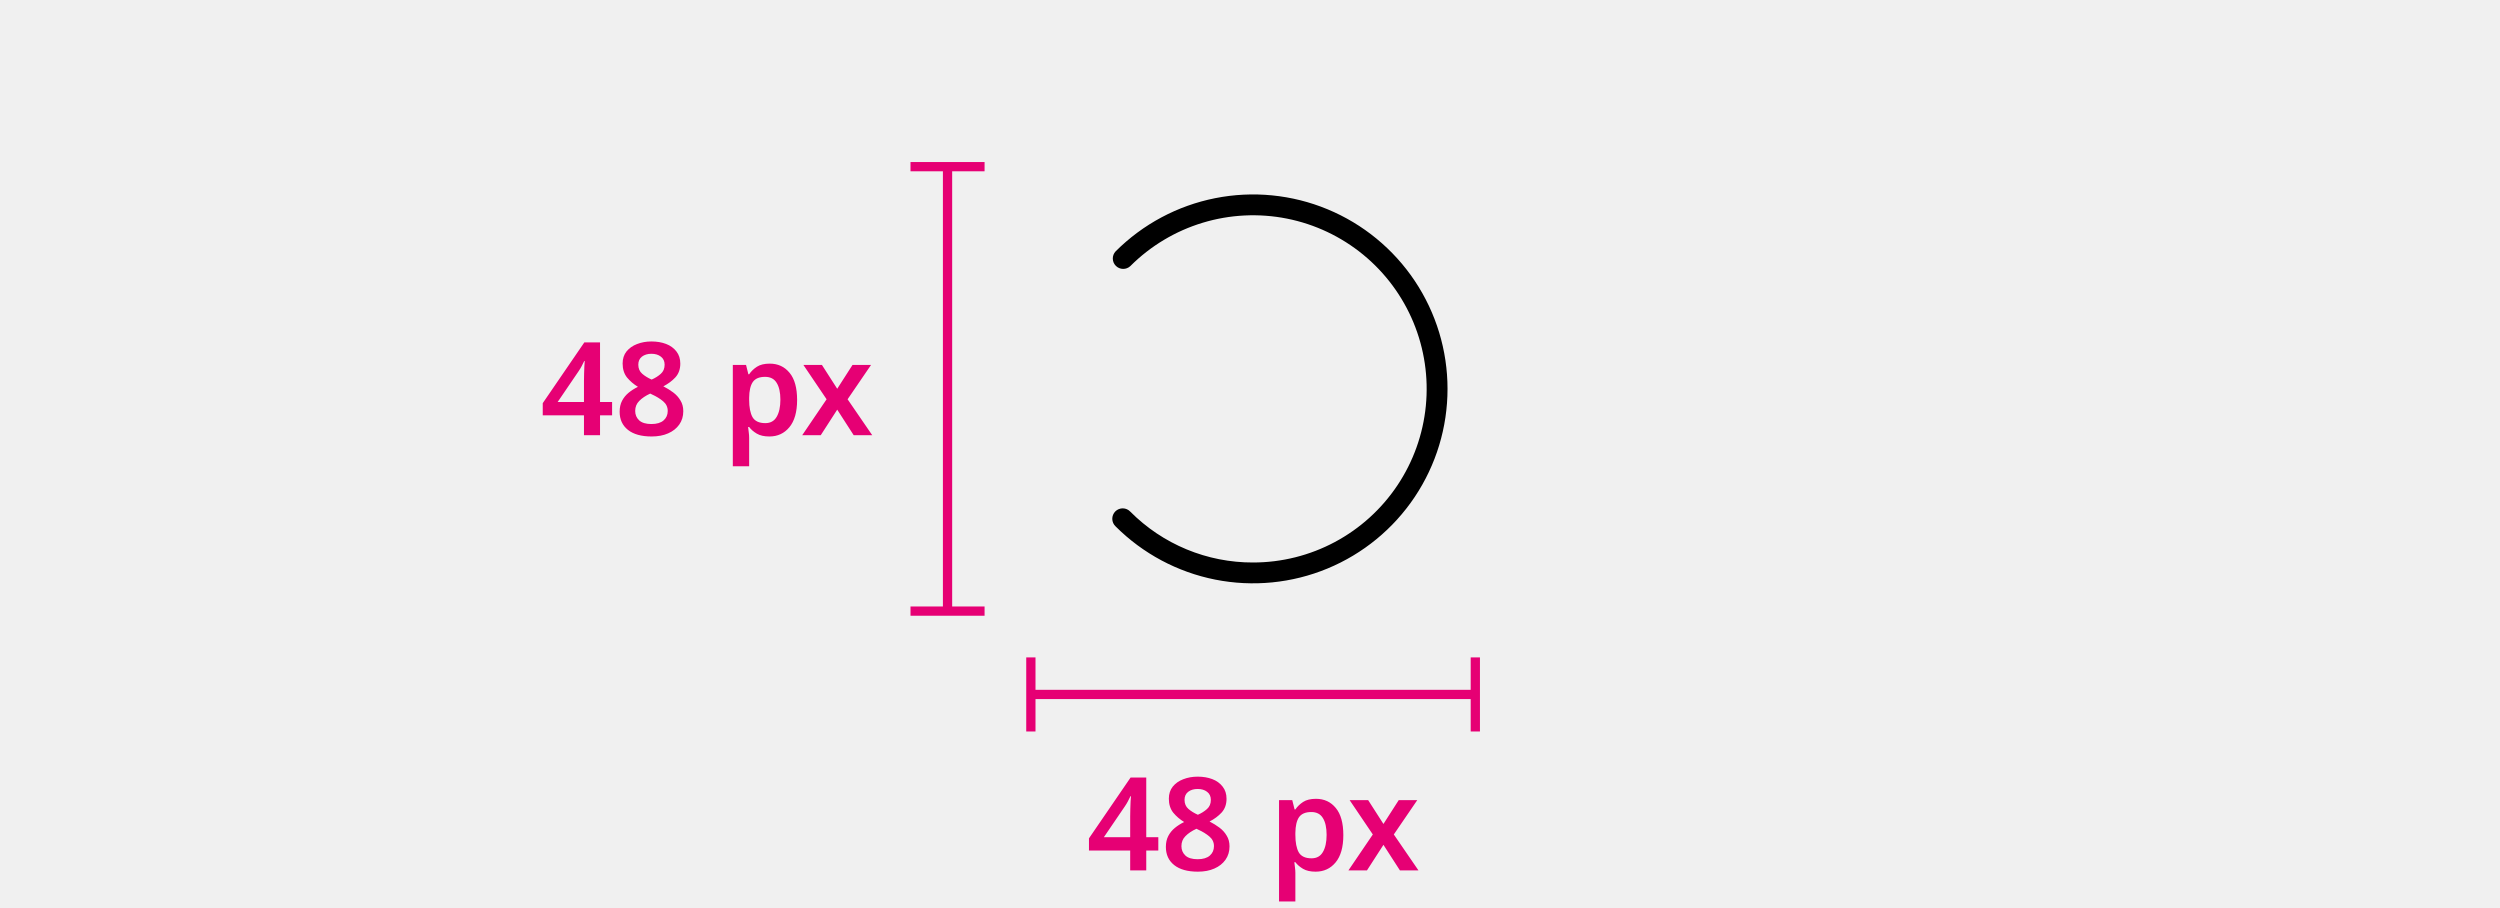
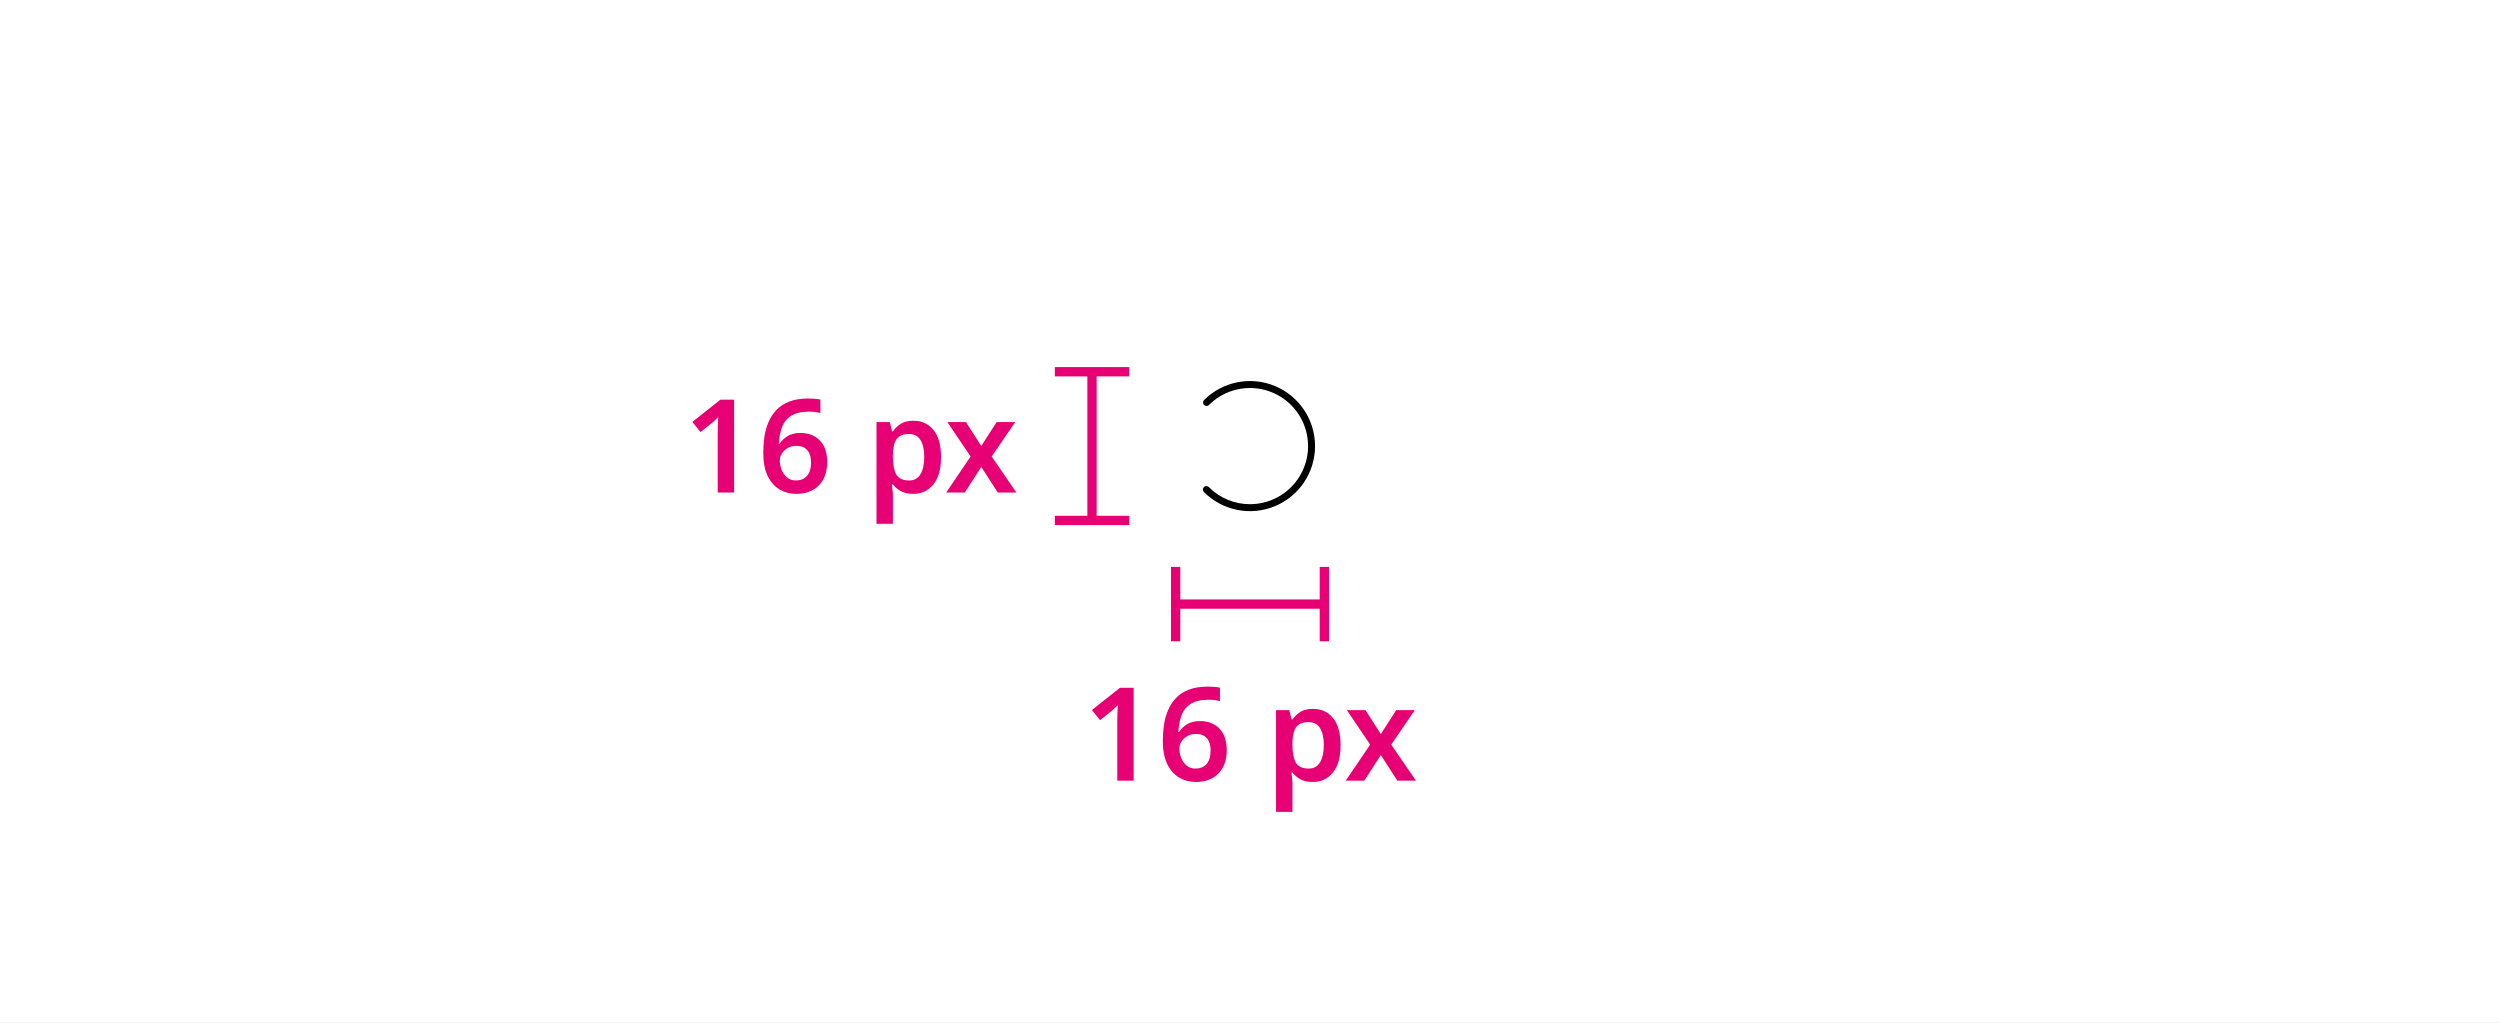
- <svg xmlns="http://www.w3.org/2000/svg" width="270" height="98" viewBox="0 0 270 98" fill="none">
-   <g clip-path="url(#clip0_8745_50586)">
-     <path d="M135.334 60.75C132.871 60.757 130.43 60.275 128.154 59.333C125.878 58.391 123.812 57.006 122.074 55.26C121.971 55.15 121.847 55.061 121.709 54.999C121.571 54.938 121.422 54.905 121.271 54.902C121.12 54.9 120.97 54.927 120.83 54.984C120.69 55.04 120.562 55.125 120.455 55.231C120.349 55.338 120.264 55.465 120.208 55.606C120.151 55.746 120.123 55.896 120.126 56.047C120.129 56.198 120.162 56.347 120.223 56.485C120.285 56.623 120.374 56.747 120.484 56.85C123.421 59.787 127.163 61.786 131.236 62.597C135.31 63.407 139.532 62.991 143.369 61.401C147.206 59.812 150.486 57.12 152.794 53.667C155.101 50.213 156.333 46.153 156.333 42C156.333 37.847 155.101 33.787 152.794 30.333C150.486 26.88 147.206 24.188 143.369 22.599C139.532 21.009 135.31 20.593 131.236 21.403C127.163 22.213 123.421 24.213 120.484 27.15C120.285 27.363 120.177 27.645 120.182 27.937C120.187 28.228 120.305 28.506 120.512 28.712C120.718 28.919 120.996 29.037 121.287 29.042C121.579 29.047 121.861 28.939 122.074 28.74C124.254 26.56 126.939 24.952 129.889 24.057C132.84 23.162 135.966 23.009 138.989 23.61C142.013 24.212 144.842 25.55 147.226 27.506C149.609 29.462 151.473 31.976 152.653 34.824C153.833 37.673 154.292 40.768 153.99 43.837C153.688 46.905 152.634 49.852 150.922 52.415C149.209 54.979 146.891 57.081 144.172 58.535C141.453 59.989 138.417 60.749 135.334 60.75Z" fill="black" />
-     <path d="M66.106 44.858H64.804V47H63.068V44.858H58.616V43.542L63.11 36.976H64.804V43.416H66.106V44.858ZM63.068 43.416V41.176C63.068 40.915 63.072 40.644 63.082 40.364C63.091 40.075 63.1 39.809 63.11 39.566C63.128 39.314 63.142 39.123 63.152 38.992H63.096C63.012 39.179 62.918 39.365 62.816 39.552C62.722 39.729 62.615 39.907 62.494 40.084L60.226 43.416H63.068ZM70.365 36.878C70.944 36.878 71.467 36.967 71.933 37.144C72.4 37.321 72.773 37.592 73.053 37.956C73.333 38.311 73.473 38.749 73.473 39.272C73.473 39.869 73.296 40.364 72.941 40.756C72.587 41.139 72.153 41.461 71.639 41.722C72.022 41.918 72.377 42.137 72.703 42.38C73.03 42.623 73.291 42.912 73.487 43.248C73.693 43.575 73.795 43.962 73.795 44.41C73.795 44.961 73.651 45.441 73.361 45.852C73.072 46.263 72.671 46.58 72.157 46.804C71.653 47.028 71.061 47.14 70.379 47.14C69.269 47.14 68.415 46.902 67.817 46.426C67.22 45.95 66.921 45.297 66.921 44.466C66.921 44.009 67.01 43.612 67.187 43.276C67.365 42.94 67.603 42.651 67.901 42.408C68.2 42.165 68.531 41.955 68.895 41.778C68.438 41.498 68.046 41.162 67.719 40.77C67.402 40.369 67.243 39.865 67.243 39.258C67.243 38.745 67.383 38.311 67.663 37.956C67.953 37.601 68.331 37.335 68.797 37.158C69.273 36.971 69.796 36.878 70.365 36.878ZM70.351 38.208C69.941 38.208 69.6 38.311 69.329 38.516C69.068 38.721 68.937 39.011 68.937 39.384C68.937 39.795 69.077 40.121 69.357 40.364C69.637 40.607 69.978 40.817 70.379 40.994C70.762 40.826 71.089 40.621 71.359 40.378C71.639 40.135 71.779 39.804 71.779 39.384C71.779 39.011 71.644 38.721 71.373 38.516C71.112 38.311 70.771 38.208 70.351 38.208ZM68.601 44.382C68.601 44.793 68.746 45.133 69.035 45.404C69.325 45.665 69.763 45.796 70.351 45.796C70.93 45.796 71.369 45.665 71.667 45.404C71.966 45.143 72.115 44.802 72.115 44.382C72.115 43.962 71.947 43.612 71.611 43.332C71.275 43.052 70.879 42.809 70.421 42.604L70.225 42.506C69.721 42.739 69.325 43.005 69.035 43.304C68.746 43.593 68.601 43.953 68.601 44.382ZM83.134 39.272C84.02 39.272 84.734 39.603 85.276 40.266C85.817 40.919 86.088 41.895 86.088 43.192C86.088 44.489 85.808 45.474 85.248 46.146C84.697 46.809 83.978 47.14 83.092 47.14C82.532 47.14 82.079 47.037 81.734 46.832C81.388 46.627 81.113 46.389 80.908 46.118H80.796C80.824 46.295 80.847 46.487 80.866 46.692C80.894 46.897 80.908 47.093 80.908 47.28V50.36H79.144V39.412H80.572L80.824 40.42H80.908C81.122 40.103 81.402 39.832 81.748 39.608C82.093 39.384 82.555 39.272 83.134 39.272ZM82.63 40.7C82.004 40.7 81.561 40.887 81.3 41.26C81.048 41.633 80.917 42.198 80.908 42.954V43.178C80.908 43.99 81.029 44.615 81.272 45.054C81.524 45.483 81.986 45.698 82.658 45.698C83.208 45.698 83.614 45.474 83.876 45.026C84.146 44.569 84.282 43.948 84.282 43.164C84.282 42.38 84.146 41.773 83.876 41.344C83.614 40.915 83.199 40.7 82.63 40.7ZM89.272 43.122L86.766 39.412H88.768L90.42 41.988L92.072 39.412H94.074L91.54 43.122L94.2 47H92.198L90.42 44.242L88.642 47H86.64L89.272 43.122Z" fill="#E60074" />
-     <path d="M106.334 18H98.334" stroke="#E60074" />
-     <path d="M102.334 18L102.334 66" stroke="#E60074" />
-     <path d="M106.334 66H98.334" stroke="#E60074" />
-     <path d="M159.334 79L159.334 71" stroke="#E60074" />
-     <path d="M159.334 75L111.334 75" stroke="#E60074" />
-     <path d="M111.334 79L111.334 71" stroke="#E60074" />
-     <path d="M125.098 91.858H123.796V94H122.06V91.858H117.608V90.542L122.102 83.976H123.796V90.416H125.098V91.858ZM122.06 90.416V88.176C122.06 87.915 122.064 87.644 122.074 87.364C122.083 87.075 122.092 86.809 122.102 86.566C122.12 86.314 122.134 86.123 122.144 85.992H122.088C122.004 86.179 121.91 86.365 121.808 86.552C121.714 86.729 121.607 86.907 121.486 87.084L119.218 90.416H122.06ZM129.358 83.878C129.936 83.878 130.459 83.967 130.926 84.144C131.392 84.321 131.766 84.592 132.046 84.956C132.326 85.311 132.466 85.749 132.466 86.272C132.466 86.869 132.288 87.364 131.934 87.756C131.579 88.139 131.145 88.461 130.632 88.722C131.014 88.918 131.369 89.137 131.696 89.38C132.022 89.623 132.284 89.912 132.48 90.248C132.685 90.575 132.788 90.962 132.788 91.41C132.788 91.961 132.643 92.441 132.354 92.852C132.064 93.263 131.663 93.58 131.15 93.804C130.646 94.028 130.053 94.14 129.372 94.14C128.261 94.14 127.407 93.902 126.81 93.426C126.212 92.95 125.914 92.297 125.914 91.466C125.914 91.009 126.002 90.612 126.18 90.276C126.357 89.94 126.595 89.651 126.894 89.408C127.192 89.165 127.524 88.955 127.888 88.778C127.43 88.498 127.038 88.162 126.712 87.77C126.394 87.369 126.236 86.865 126.236 86.258C126.236 85.745 126.376 85.311 126.656 84.956C126.945 84.601 127.323 84.335 127.79 84.158C128.266 83.971 128.788 83.878 129.358 83.878ZM129.344 85.208C128.933 85.208 128.592 85.311 128.322 85.516C128.06 85.721 127.93 86.011 127.93 86.384C127.93 86.795 128.07 87.121 128.35 87.364C128.63 87.607 128.97 87.817 129.372 87.994C129.754 87.826 130.081 87.621 130.352 87.378C130.632 87.135 130.772 86.804 130.772 86.384C130.772 86.011 130.636 85.721 130.366 85.516C130.104 85.311 129.764 85.208 129.344 85.208ZM127.594 91.382C127.594 91.793 127.738 92.133 128.028 92.404C128.317 92.665 128.756 92.796 129.344 92.796C129.922 92.796 130.361 92.665 130.66 92.404C130.958 92.143 131.108 91.802 131.108 91.382C131.108 90.962 130.94 90.612 130.604 90.332C130.268 90.052 129.871 89.809 129.414 89.604L129.218 89.506C128.714 89.739 128.317 90.005 128.028 90.304C127.738 90.593 127.594 90.953 127.594 91.382ZM142.126 86.272C143.013 86.272 143.727 86.603 144.268 87.266C144.809 87.919 145.08 88.895 145.08 90.192C145.08 91.489 144.8 92.474 144.24 93.146C143.689 93.809 142.971 94.14 142.084 94.14C141.524 94.14 141.071 94.037 140.726 93.832C140.381 93.627 140.105 93.389 139.9 93.118H139.788C139.816 93.295 139.839 93.487 139.858 93.692C139.886 93.897 139.9 94.093 139.9 94.28V97.36H138.136V86.412H139.564L139.816 87.42H139.9C140.115 87.103 140.395 86.832 140.74 86.608C141.085 86.384 141.547 86.272 142.126 86.272ZM141.622 87.7C140.997 87.7 140.553 87.887 140.292 88.26C140.04 88.633 139.909 89.198 139.9 89.954V90.178C139.9 90.99 140.021 91.615 140.264 92.054C140.516 92.483 140.978 92.698 141.65 92.698C142.201 92.698 142.607 92.474 142.868 92.026C143.139 91.569 143.274 90.948 143.274 90.164C143.274 89.38 143.139 88.773 142.868 88.344C142.607 87.915 142.191 87.7 141.622 87.7ZM148.264 90.122L145.758 86.412H147.76L149.412 88.988L151.064 86.412H153.066L150.532 90.122L153.192 94H151.19L149.412 91.242L147.634 94H145.632L148.264 90.122Z" fill="#E60074" />
-   </g>
-   <defs>
-     <clipPath id="clip0_8745_50586">
-       <rect width="269.333" height="98" fill="white" transform="translate(0.666992)" />
-     </clipPath>
-   </defs>
+ <svg xmlns="http://www.w3.org/2000/svg" width="269" height="110" viewBox="0 0 269 110" fill="none">
+   <rect width="269" height="110" fill="white" />
+   <path d="M134.5 54.25C133.679 54.252 132.865 54.092 132.107 53.778C131.348 53.464 130.659 53.002 130.08 52.42C130.046 52.383 130.004 52.354 129.958 52.333C129.912 52.313 129.863 52.302 129.812 52.301C129.762 52.3 129.712 52.309 129.665 52.328C129.619 52.347 129.576 52.375 129.54 52.41C129.505 52.446 129.477 52.489 129.458 52.535C129.439 52.582 129.43 52.632 129.431 52.682C129.432 52.733 129.443 52.782 129.463 52.828C129.484 52.874 129.513 52.916 129.55 52.95C130.529 53.929 131.776 54.596 133.134 54.866C134.492 55.136 135.899 54.997 137.178 54.467C138.458 53.937 139.551 53.04 140.32 51.889C141.089 50.738 141.5 49.384 141.5 48C141.5 46.616 141.089 45.262 140.32 44.111C139.551 42.96 138.458 42.063 137.178 41.533C135.899 41.003 134.492 40.864 133.134 41.135C131.776 41.404 130.529 42.071 129.55 43.05C129.484 43.121 129.448 43.215 129.449 43.312C129.451 43.409 129.491 43.502 129.559 43.571C129.628 43.639 129.721 43.679 129.818 43.681C129.915 43.682 130.009 43.646 130.08 43.58C130.807 42.853 131.702 42.317 132.685 42.019C133.669 41.721 134.711 41.67 135.718 41.87C136.726 42.071 137.669 42.517 138.464 43.169C139.258 43.821 139.88 44.659 140.273 45.608C140.666 46.558 140.819 47.589 140.719 48.612C140.618 49.635 140.267 50.617 139.696 51.472C139.125 52.326 138.352 53.027 137.446 53.512C136.54 53.996 135.528 54.25 134.5 54.25Z" fill="black" />
+   <path d="M78.99 53H77.226V46.77C77.226 46.471 77.23 46.154 77.24 45.818C77.249 45.482 77.263 45.169 77.282 44.88C77.188 44.973 77.072 45.085 76.932 45.216C76.801 45.347 76.656 45.473 76.498 45.594L75.378 46.49L74.496 45.398L77.52 43.004H78.99V53ZM82.129 48.744C82.129 48.165 82.167 47.596 82.241 47.036C82.325 46.476 82.47 45.949 82.675 45.454C82.881 44.95 83.165 44.507 83.529 44.124C83.893 43.732 84.355 43.429 84.915 43.214C85.485 42.99 86.171 42.878 86.973 42.878C87.169 42.878 87.393 42.887 87.645 42.906C87.897 42.925 88.107 42.953 88.275 42.99V44.446C87.911 44.343 87.51 44.292 87.071 44.292C86.231 44.292 85.578 44.446 85.111 44.754C84.645 45.053 84.318 45.468 84.131 46C83.945 46.523 83.833 47.111 83.795 47.764H83.879C84.075 47.437 84.355 47.162 84.719 46.938C85.083 46.705 85.555 46.588 86.133 46.588C87.001 46.588 87.697 46.859 88.219 47.4C88.742 47.941 89.003 48.711 89.003 49.71C89.003 50.783 88.705 51.623 88.107 52.23C87.51 52.837 86.703 53.14 85.685 53.14C85.023 53.14 84.421 52.981 83.879 52.664C83.347 52.347 82.923 51.866 82.605 51.222C82.288 50.569 82.129 49.743 82.129 48.744ZM85.657 51.698C86.133 51.698 86.521 51.539 86.819 51.222C87.118 50.895 87.267 50.396 87.267 49.724C87.267 49.183 87.137 48.758 86.875 48.45C86.614 48.133 86.222 47.974 85.699 47.974C85.335 47.974 85.018 48.053 84.747 48.212C84.486 48.361 84.281 48.557 84.131 48.8C83.982 49.033 83.907 49.276 83.907 49.528C83.907 49.873 83.973 50.214 84.103 50.55C84.234 50.877 84.425 51.152 84.677 51.376C84.939 51.591 85.265 51.698 85.657 51.698ZM98.3 45.272C99.186 45.272 99.9 45.603 100.442 46.266C100.983 46.919 101.254 47.895 101.254 49.192C101.254 50.489 100.974 51.474 100.414 52.146C99.863 52.809 99.144 53.14 98.258 53.14C97.698 53.14 97.245 53.037 96.9 52.832C96.554 52.627 96.279 52.389 96.074 52.118H95.962C95.99 52.295 96.013 52.487 96.032 52.692C96.06 52.897 96.074 53.093 96.074 53.28V56.36H94.31V45.412H95.738L95.99 46.42H96.074C96.288 46.103 96.568 45.832 96.914 45.608C97.259 45.384 97.721 45.272 98.3 45.272ZM97.796 46.7C97.17 46.7 96.727 46.887 96.466 47.26C96.214 47.633 96.083 48.198 96.074 48.954V49.178C96.074 49.99 96.195 50.615 96.438 51.054C96.69 51.483 97.152 51.698 97.824 51.698C98.374 51.698 98.78 51.474 99.042 51.026C99.312 50.569 99.448 49.948 99.448 49.164C99.448 48.38 99.312 47.773 99.042 47.344C98.78 46.915 98.365 46.7 97.796 46.7ZM104.438 49.122L101.932 45.412H103.934L105.586 47.988L107.238 45.412H109.24L106.706 49.122L109.366 53H107.364L105.586 50.242L103.808 53H101.806L104.438 49.122Z" fill="#E60074" />
+   <path d="M121.5 40H113.5" stroke="#E60074" />
+   <path d="M117.5 40L117.5 56" stroke="#E60074" />
+   <path d="M121.5 56H113.5" stroke="#E60074" />
+   <path d="M142.5 69L142.5 61" stroke="#E60074" />
+   <path d="M142.5 65L126.5 65" stroke="#E60074" />
+   <path d="M126.5 69L126.5 61" stroke="#E60074" />
+   <path d="M121.982 84H120.218V77.77C120.218 77.471 120.222 77.154 120.232 76.818C120.241 76.482 120.255 76.169 120.274 75.88C120.18 75.973 120.064 76.085 119.924 76.216C119.793 76.347 119.648 76.473 119.49 76.594L118.37 77.49L117.488 76.398L120.512 74.004H121.982V84ZM125.122 79.744C125.122 79.165 125.159 78.596 125.234 78.036C125.318 77.476 125.462 76.949 125.668 76.454C125.873 75.95 126.158 75.507 126.522 75.124C126.886 74.732 127.348 74.429 127.908 74.214C128.477 73.99 129.163 73.878 129.966 73.878C130.162 73.878 130.386 73.887 130.638 73.906C130.89 73.925 131.1 73.953 131.268 73.99V75.446C130.904 75.343 130.502 75.292 130.064 75.292C129.224 75.292 128.57 75.446 128.104 75.754C127.637 76.053 127.31 76.468 127.124 77C126.937 77.523 126.825 78.111 126.788 78.764H126.872C127.068 78.437 127.348 78.162 127.712 77.938C128.076 77.705 128.547 77.588 129.126 77.588C129.994 77.588 130.689 77.859 131.212 78.4C131.734 78.941 131.996 79.711 131.996 80.71C131.996 81.783 131.697 82.623 131.1 83.23C130.502 83.837 129.695 84.14 128.678 84.14C128.015 84.14 127.413 83.981 126.872 83.664C126.34 83.347 125.915 82.866 125.598 82.222C125.28 81.569 125.122 80.743 125.122 79.744ZM128.65 82.698C129.126 82.698 129.513 82.539 129.812 82.222C130.11 81.895 130.26 81.396 130.26 80.724C130.26 80.183 130.129 79.758 129.868 79.45C129.606 79.133 129.214 78.974 128.692 78.974C128.328 78.974 128.01 79.053 127.74 79.212C127.478 79.361 127.273 79.557 127.124 79.8C126.974 80.033 126.9 80.276 126.9 80.528C126.9 80.873 126.965 81.214 127.096 81.55C127.226 81.877 127.418 82.152 127.67 82.376C127.931 82.591 128.258 82.698 128.65 82.698ZM141.292 76.272C142.179 76.272 142.893 76.603 143.434 77.266C143.975 77.919 144.246 78.895 144.246 80.192C144.246 81.489 143.966 82.474 143.406 83.146C142.855 83.809 142.137 84.14 141.25 84.14C140.69 84.14 140.237 84.037 139.892 83.832C139.547 83.627 139.271 83.389 139.066 83.118H138.954C138.982 83.295 139.005 83.487 139.024 83.692C139.052 83.897 139.066 84.093 139.066 84.28V87.36H137.302V76.412H138.73L138.982 77.42H139.066C139.281 77.103 139.561 76.832 139.906 76.608C140.251 76.384 140.713 76.272 141.292 76.272ZM140.788 77.7C140.163 77.7 139.719 77.887 139.458 78.26C139.206 78.633 139.075 79.198 139.066 79.954V80.178C139.066 80.99 139.187 81.615 139.43 82.054C139.682 82.483 140.144 82.698 140.816 82.698C141.367 82.698 141.773 82.474 142.034 82.026C142.305 81.569 142.44 80.948 142.44 80.164C142.44 79.38 142.305 78.773 142.034 78.344C141.773 77.915 141.357 77.7 140.788 77.7ZM147.43 80.122L144.924 76.412H146.926L148.578 78.988L150.23 76.412H152.232L149.698 80.122L152.358 84H150.356L148.578 81.242L146.8 84H144.798L147.43 80.122Z" fill="#E60074" />
</svg>
